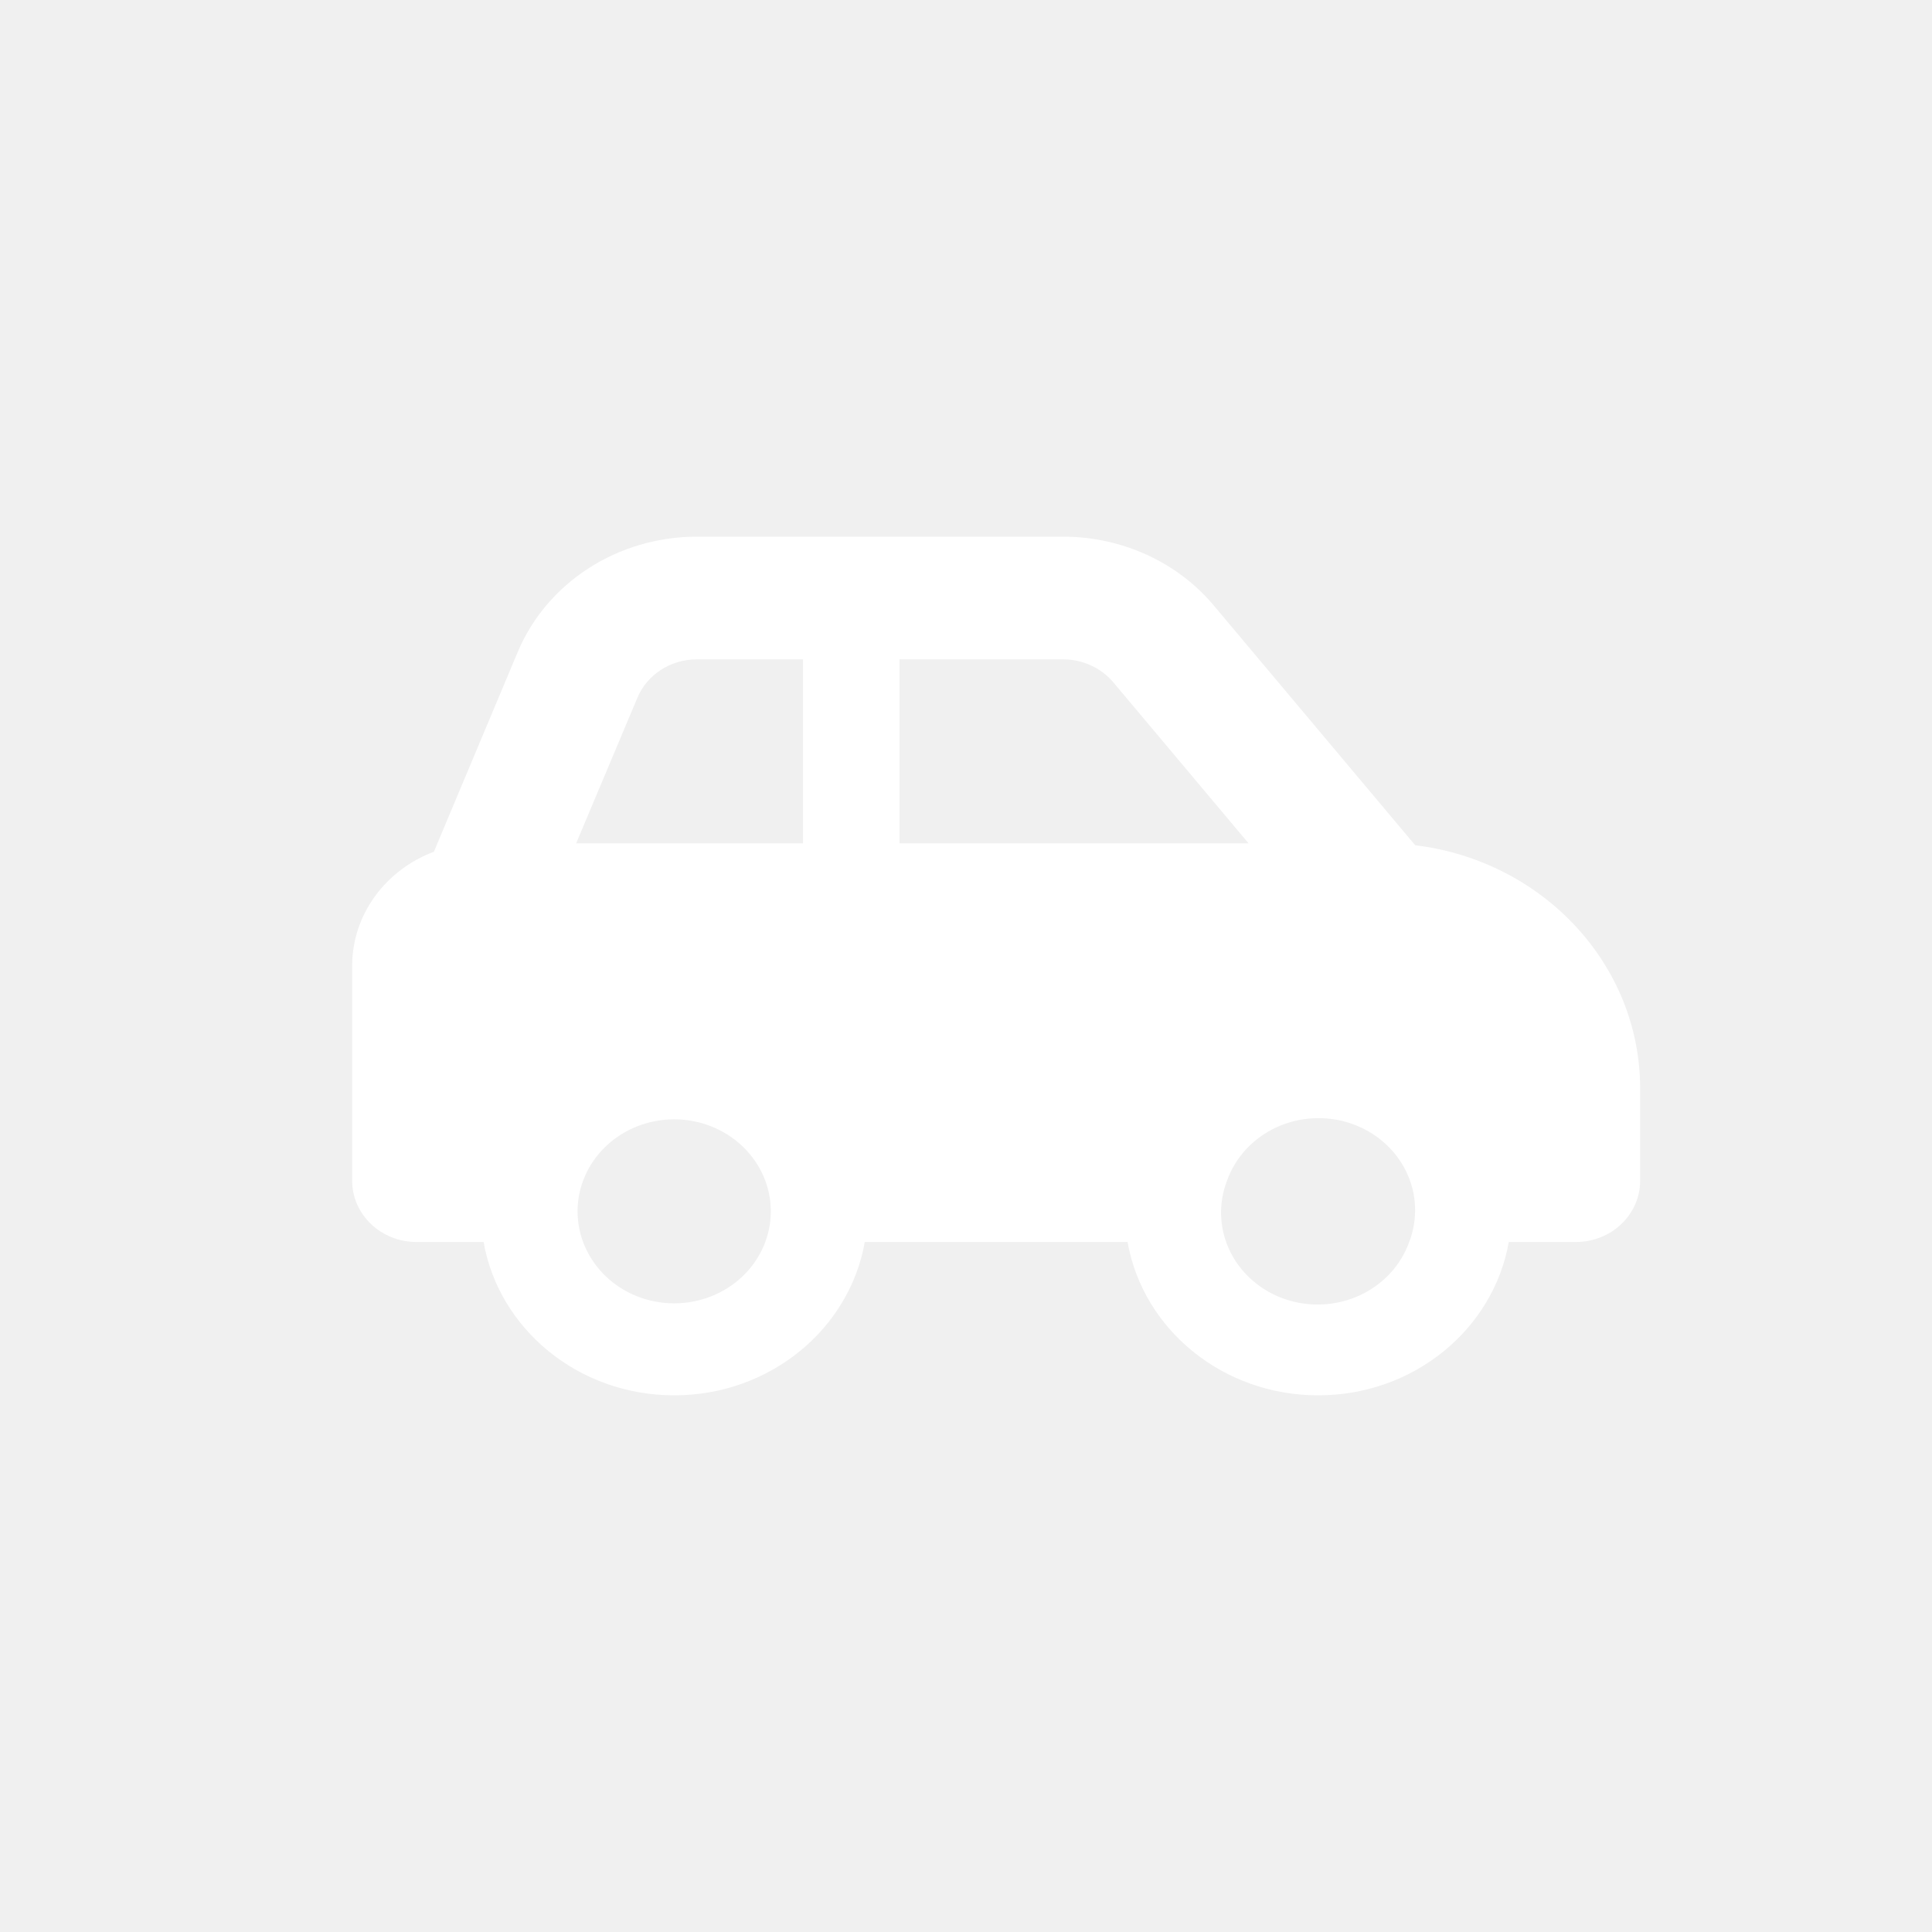
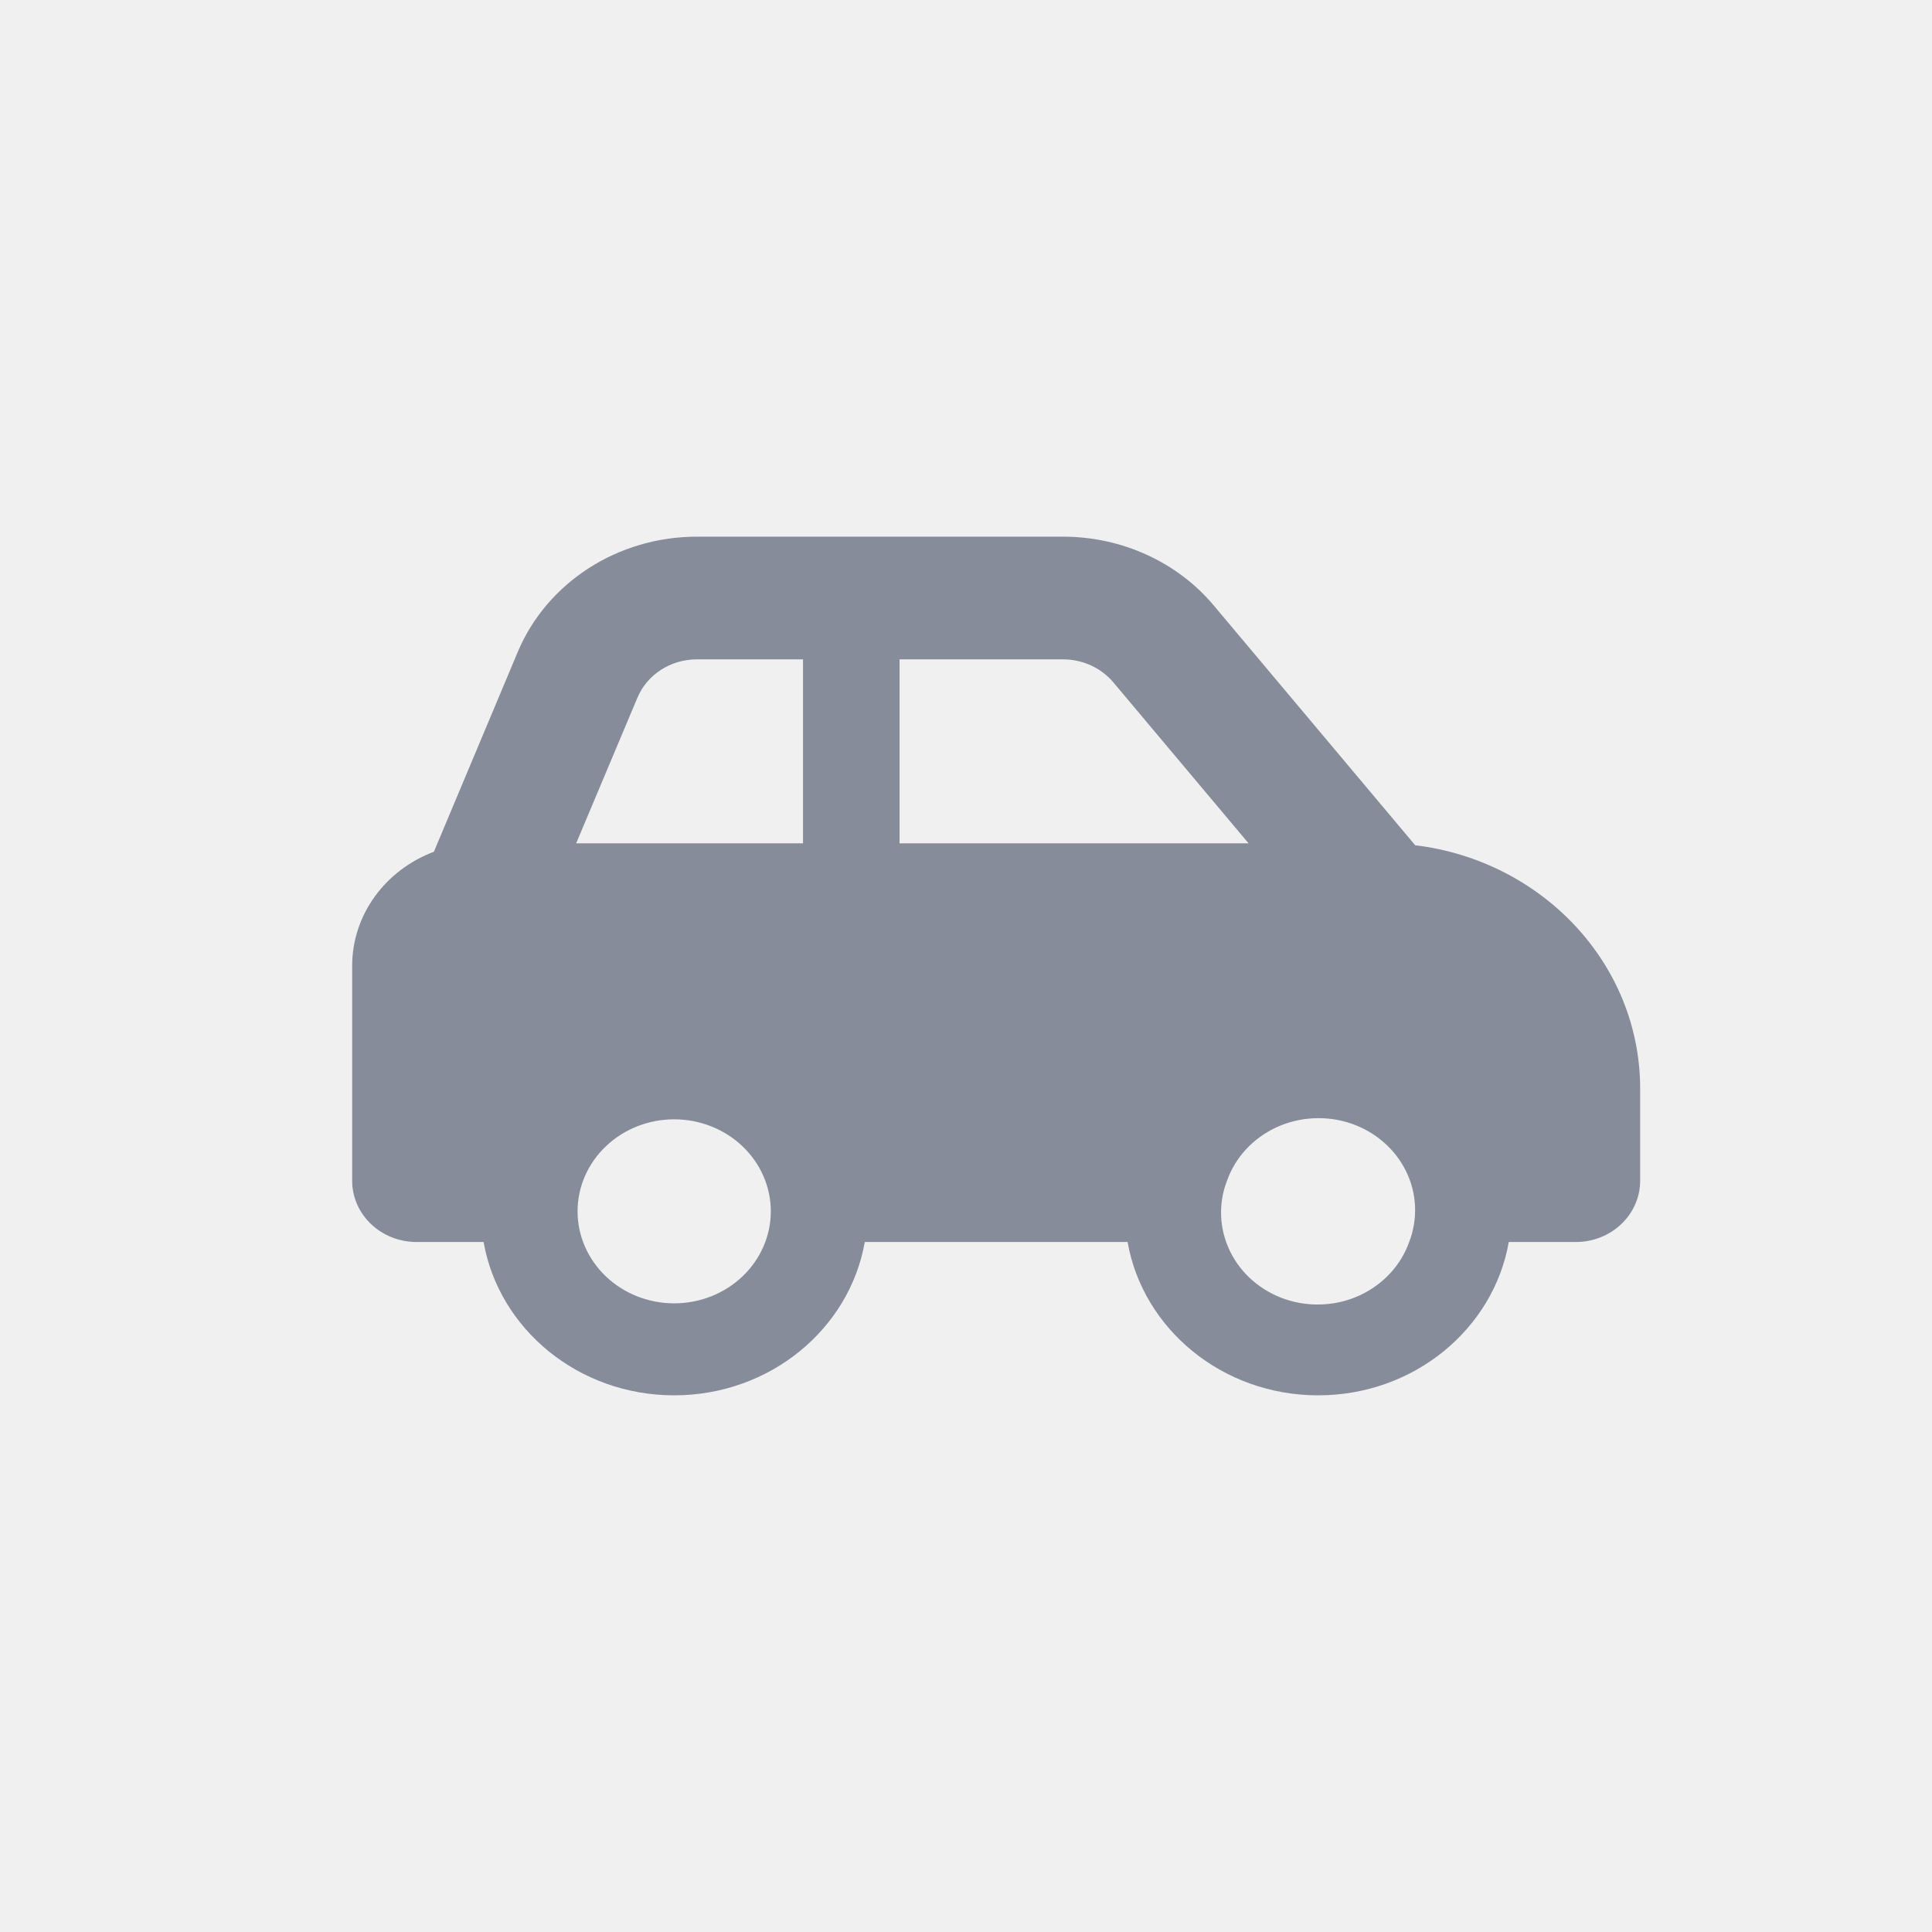
<svg xmlns="http://www.w3.org/2000/svg" width="36" height="36" viewBox="0 0 36 36" fill="none">
-   <path d="M12.986 12.286H14.963V15.714H10.736L11.876 13.004C12.056 12.571 12.495 12.286 12.986 12.286ZM16.762 15.714V12.286H19.808C20.171 12.286 20.516 12.443 20.745 12.714L23.265 15.714H16.762ZM26.37 15.75L22.62 11.286C21.938 10.471 20.902 10 19.808 10H12.986C11.512 10 10.189 10.854 9.645 12.154L8.085 15.871C7.192 16.207 6.562 17.032 6.562 18V22C6.562 22.632 7.099 23.143 7.763 23.143H9.011C9.296 24.764 10.777 26 12.562 26C14.348 26 15.829 24.764 16.114 23.143H21.011C21.296 24.764 22.777 26 24.562 26C26.348 26 27.829 24.764 28.114 23.143H29.363C30.026 23.143 30.562 22.632 30.562 22V20.286C30.562 17.957 28.733 16.036 26.37 15.75ZM22.864 22C22.94 21.785 23.061 21.586 23.218 21.416C23.376 21.245 23.568 21.107 23.782 21.007C23.997 20.908 24.23 20.85 24.468 20.838C24.706 20.825 24.944 20.857 25.169 20.933C25.394 21.009 25.601 21.126 25.777 21.279C25.954 21.431 26.097 21.616 26.198 21.821C26.3 22.027 26.357 22.249 26.367 22.476C26.377 22.703 26.34 22.93 26.258 23.143C26.181 23.358 26.061 23.556 25.903 23.727C25.745 23.897 25.554 24.036 25.339 24.136C25.125 24.235 24.892 24.293 24.654 24.305C24.416 24.318 24.177 24.286 23.952 24.21C23.727 24.134 23.521 24.017 23.344 23.864C23.167 23.712 23.024 23.527 22.923 23.322C22.822 23.116 22.764 22.893 22.754 22.666C22.744 22.44 22.781 22.213 22.864 22ZM12.562 20.857C13.04 20.857 13.498 21.038 13.835 21.359C14.173 21.681 14.363 22.117 14.363 22.571C14.363 23.026 14.173 23.462 13.835 23.784C13.498 24.105 13.04 24.286 12.562 24.286C12.085 24.286 11.627 24.105 11.29 23.784C10.952 23.462 10.762 23.026 10.762 22.571C10.762 22.117 10.952 21.681 11.29 21.359C11.627 21.038 12.085 20.857 12.562 20.857Z" fill="white" />
+   <path d="M12.986 12.286H14.963V15.714H10.736L11.876 13.004C12.056 12.571 12.495 12.286 12.986 12.286ZM16.762 15.714V12.286H19.808C20.171 12.286 20.516 12.443 20.745 12.714L23.265 15.714H16.762ZM26.37 15.75L22.62 11.286C21.938 10.471 20.902 10 19.808 10H12.986C11.512 10 10.189 10.854 9.645 12.154L8.085 15.871C7.192 16.207 6.562 17.032 6.562 18V22C6.562 22.632 7.099 23.143 7.763 23.143H9.011C9.296 24.764 10.777 26 12.562 26C14.348 26 15.829 24.764 16.114 23.143H21.011C21.296 24.764 22.777 26 24.562 26C26.348 26 27.829 24.764 28.114 23.143H29.363C30.026 23.143 30.562 22.632 30.562 22V20.286C30.562 17.957 28.733 16.036 26.37 15.75ZM22.864 22C22.94 21.785 23.061 21.586 23.218 21.416C23.376 21.245 23.568 21.107 23.782 21.007C23.997 20.908 24.23 20.85 24.468 20.838C24.706 20.825 24.944 20.857 25.169 20.933C25.394 21.009 25.601 21.126 25.777 21.279C25.954 21.431 26.097 21.616 26.198 21.821C26.3 22.027 26.357 22.249 26.367 22.476C26.377 22.703 26.34 22.93 26.258 23.143C26.181 23.358 26.061 23.556 25.903 23.727C25.745 23.897 25.554 24.036 25.339 24.136C25.125 24.235 24.892 24.293 24.654 24.305C24.416 24.318 24.177 24.286 23.952 24.21C23.727 24.134 23.521 24.017 23.344 23.864C23.167 23.712 23.024 23.527 22.923 23.322C22.822 23.116 22.764 22.893 22.754 22.666C22.744 22.44 22.781 22.213 22.864 22ZM12.562 20.857C13.04 20.857 13.498 21.038 13.835 21.359C14.173 21.681 14.363 22.117 14.363 22.571C14.363 23.026 14.173 23.462 13.835 23.784C13.498 24.105 13.04 24.286 12.562 24.286C12.085 24.286 11.627 24.105 11.29 23.784C10.952 23.462 10.762 23.026 10.762 22.571C10.762 22.117 10.952 21.681 11.29 21.359C11.627 21.038 12.085 20.857 12.562 20.857Z" fill="#878C9B" />
</svg>
